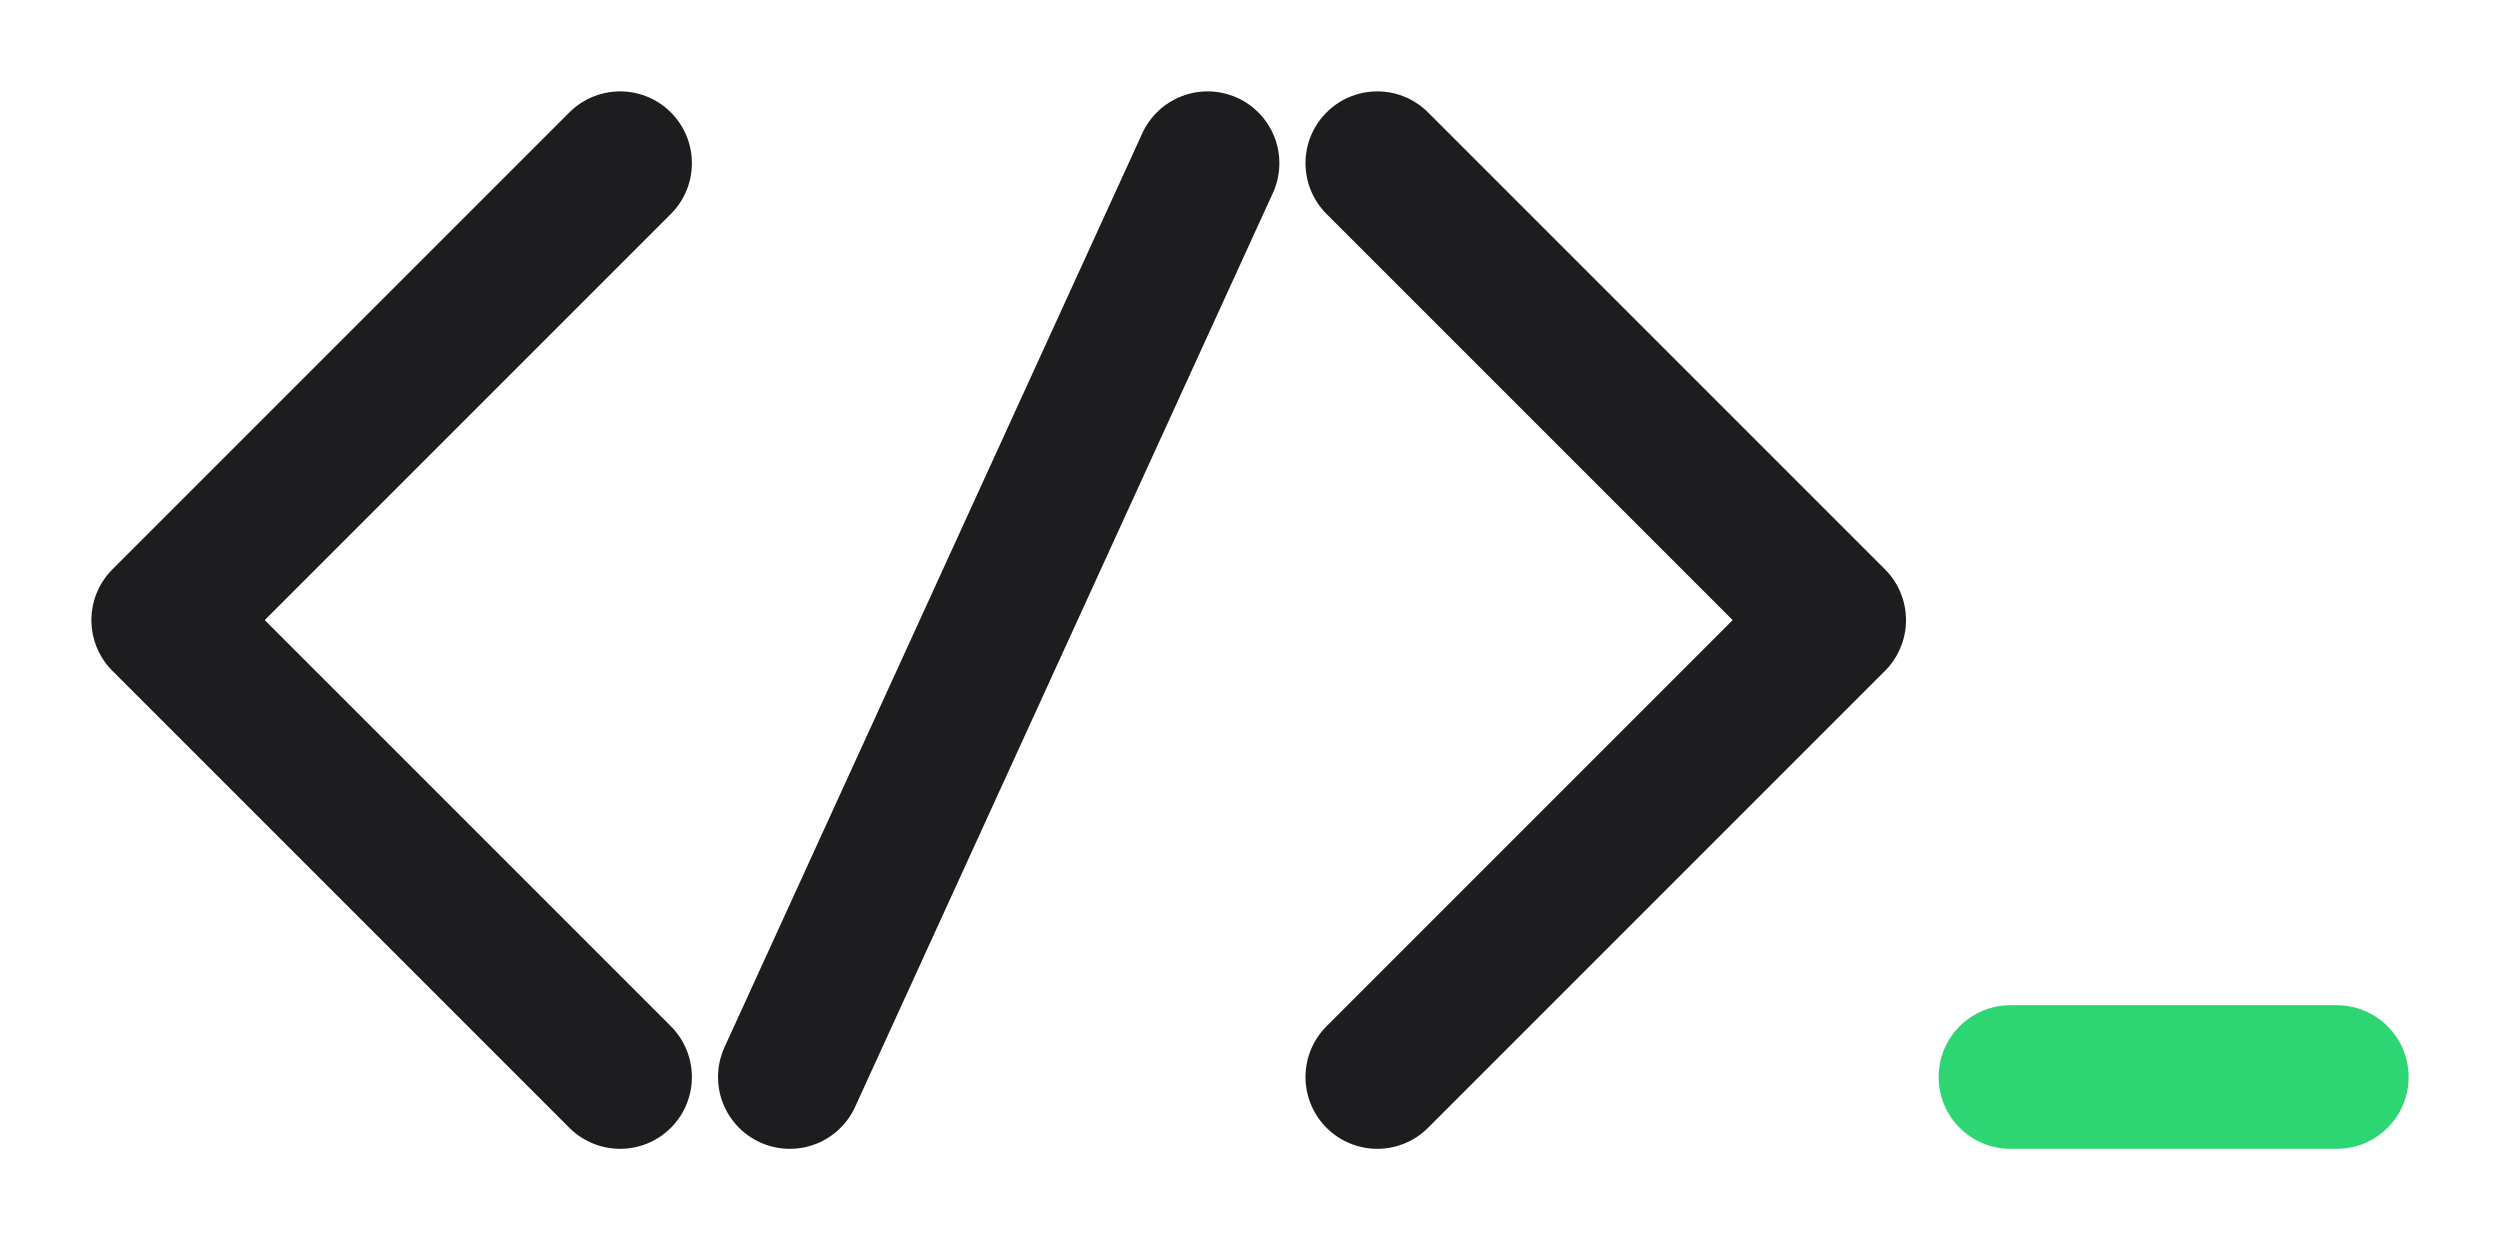
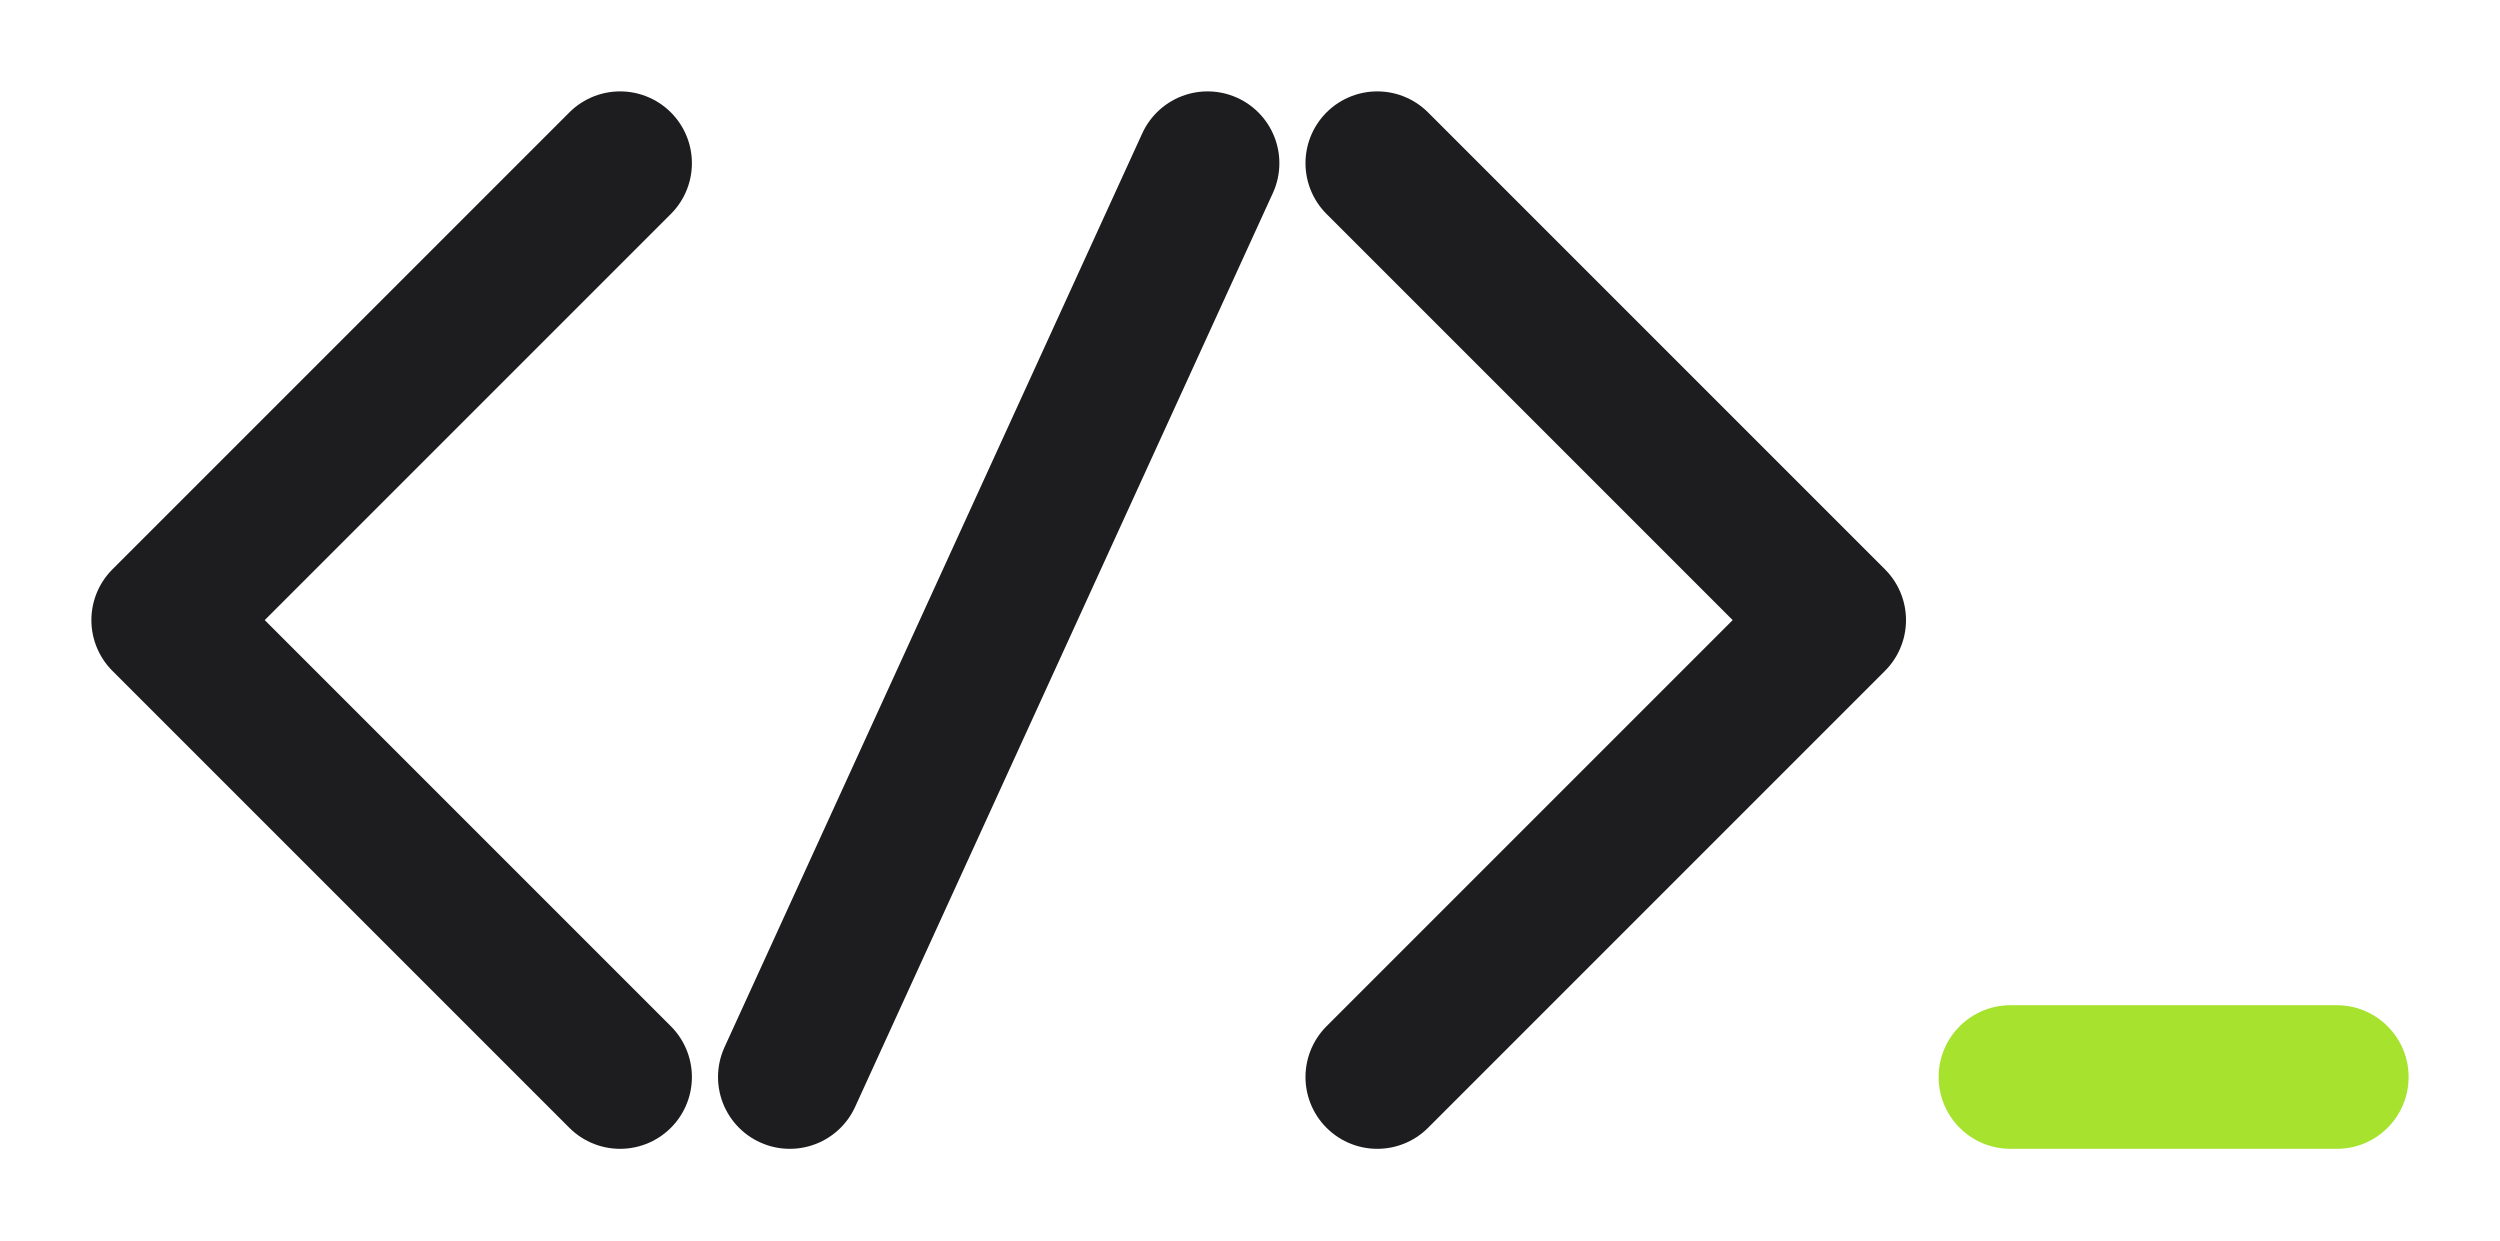
<svg xmlns="http://www.w3.org/2000/svg" viewBox="0 0 383.0 190.0" width="383" height="190">
  <g transform="translate(0.000,-5.000)">
    <g id="mark">
      <g fill="none" stroke="#1D1D1F" stroke-width="22" stroke-linecap="round" stroke-linejoin="round">
        <path d="M95,30 L25,100 L95,170" />
        <path d="M121,170 L185,30" />
        <path d="M211,30 L281,100 L211,170" />
      </g>
-       <rect x="297" y="159" width="72" height="22" rx="11" fill="#2ED573" />
+       <rect x="297" y="159" width="72" height="22" rx="11" fill="#A6E22E" />
    </g>
  </g>
</svg>
